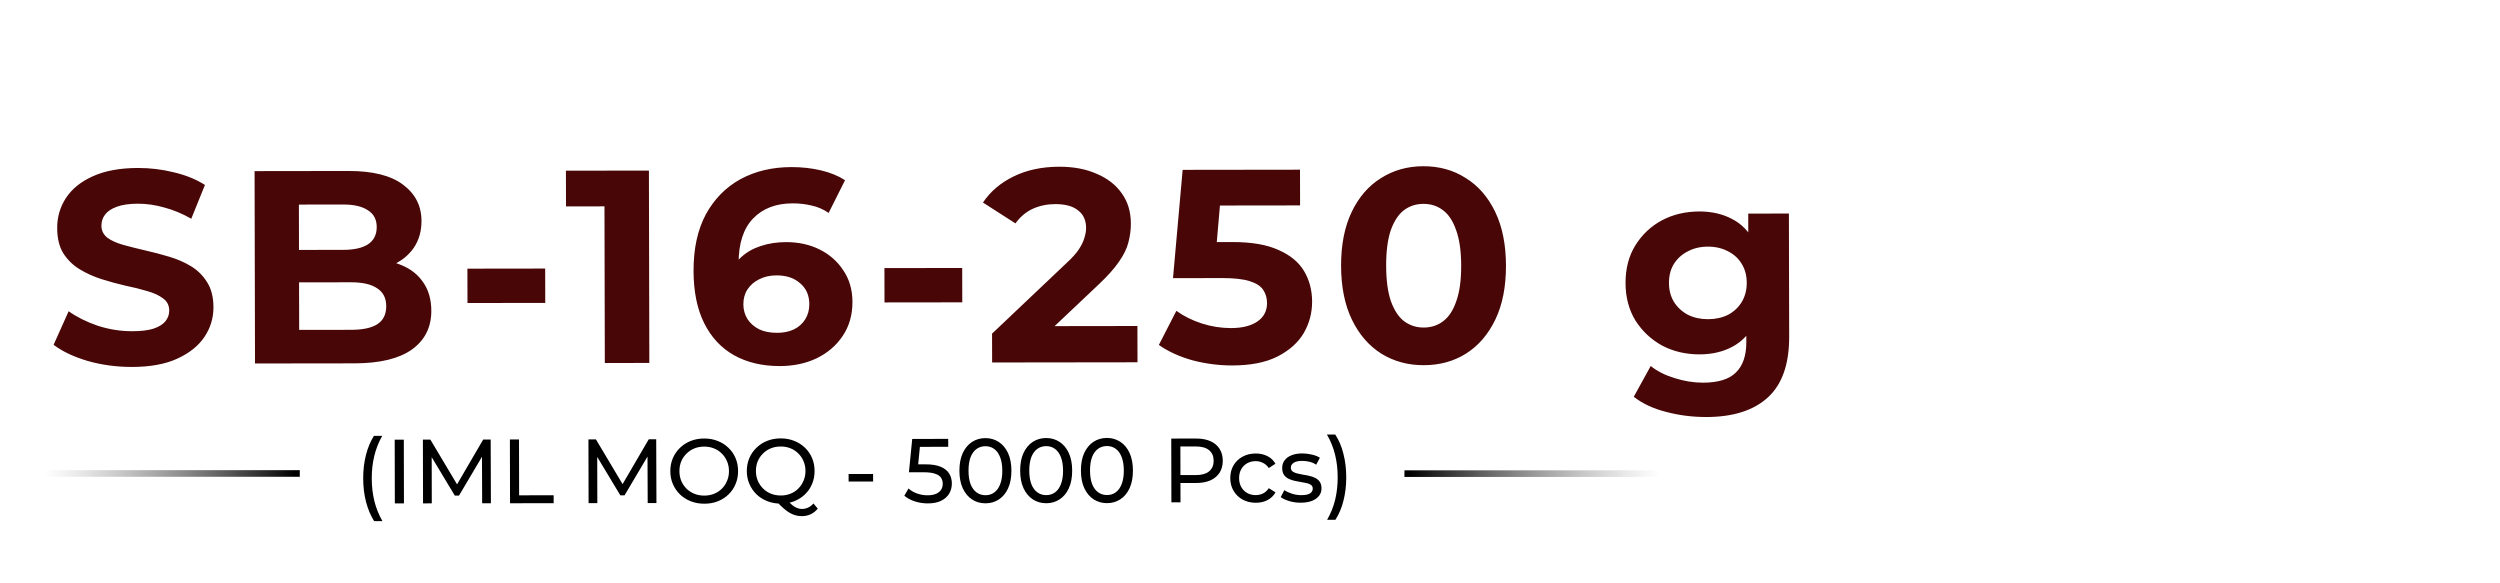
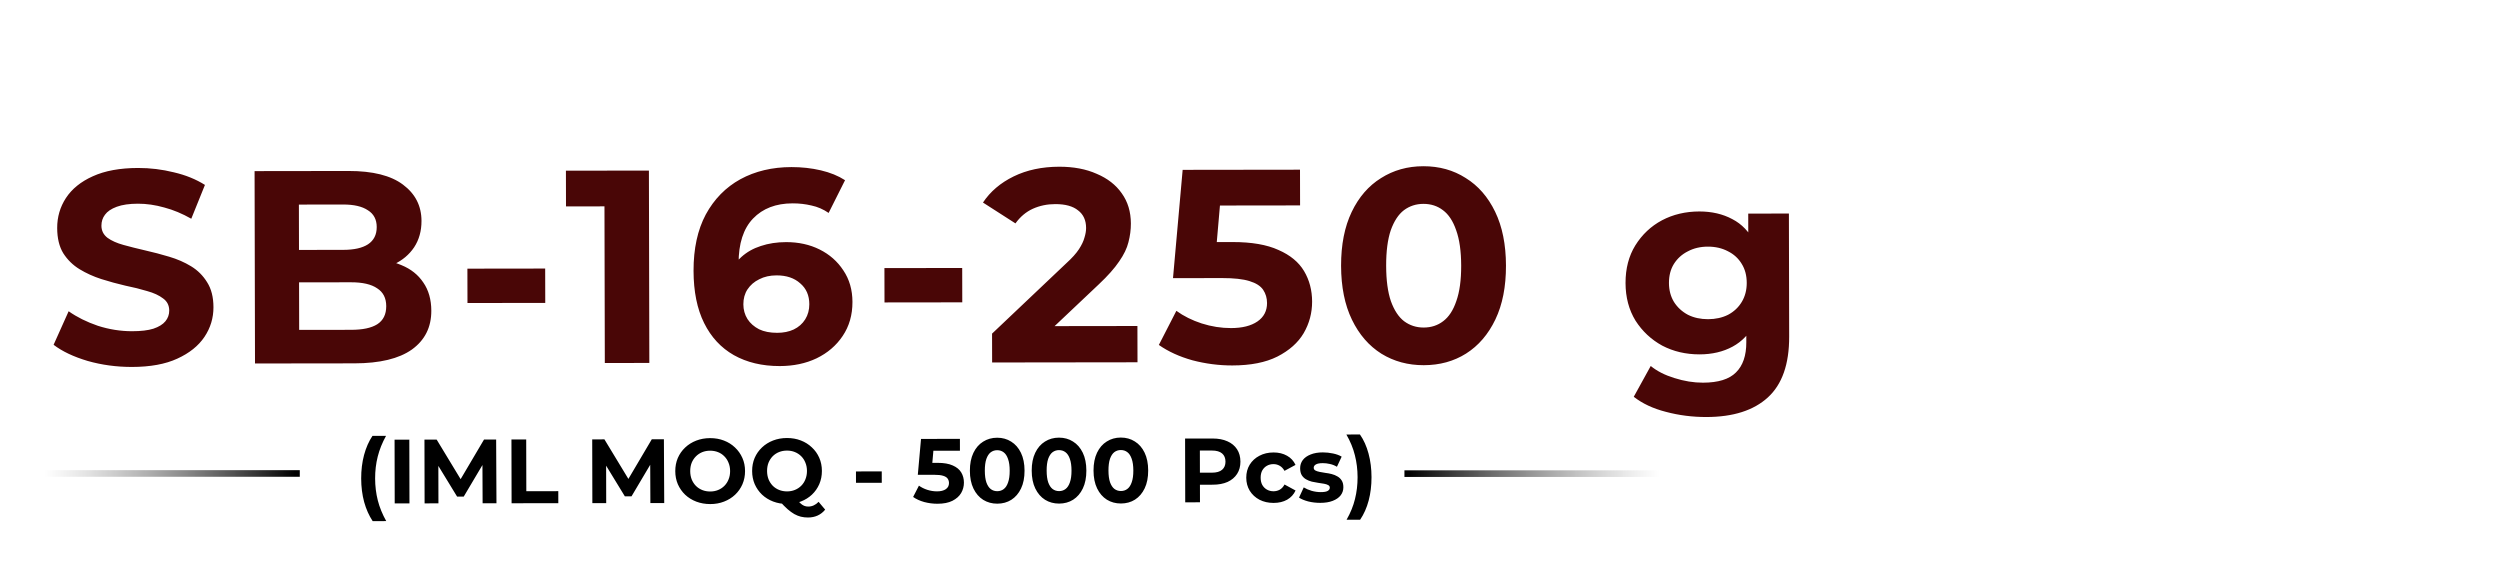
<svg xmlns="http://www.w3.org/2000/svg" width="326" height="76" viewBox="0 0 326 76" fill="none">
  <path d="M17.209 47.85C15.202 47.853 13.278 47.593 11.438 47.07C9.597 46.523 8.114 45.82 6.989 44.961L8.951 40.587C10.027 41.35 11.295 41.981 12.754 42.481C14.236 42.957 15.729 43.194 17.235 43.191C18.381 43.19 19.301 43.081 19.993 42.865C20.709 42.625 21.234 42.302 21.568 41.895C21.901 41.489 22.068 41.023 22.067 40.497C22.065 39.828 21.801 39.303 21.275 38.921C20.748 38.516 20.055 38.194 19.194 37.957C18.333 37.695 17.377 37.458 16.326 37.244C15.298 37.006 14.258 36.721 13.206 36.388C12.178 36.055 11.233 35.626 10.372 35.102C9.511 34.577 8.804 33.886 8.253 33.026C7.726 32.167 7.46 31.068 7.457 29.73C7.454 28.297 7.834 26.994 8.596 25.823C9.381 24.627 10.55 23.682 12.101 22.987C13.677 22.268 15.647 21.907 18.012 21.904C19.589 21.901 21.142 22.09 22.672 22.471C24.202 22.827 25.553 23.375 26.725 24.114L24.943 28.524C23.771 27.857 22.599 27.368 21.428 27.059C20.256 26.727 19.109 26.561 17.986 26.562C16.863 26.564 15.944 26.697 15.228 26.96C14.512 27.224 13.999 27.571 13.689 28.002C13.379 28.408 13.225 28.886 13.226 29.436C13.228 30.081 13.492 30.606 14.018 31.012C14.545 31.393 15.238 31.703 16.099 31.94C16.959 32.178 17.904 32.416 18.931 32.653C19.983 32.891 21.023 33.164 22.051 33.473C23.103 33.782 24.059 34.199 24.921 34.724C25.782 35.248 26.476 35.94 27.004 36.799C27.555 37.659 27.832 38.745 27.835 40.059C27.838 41.469 27.447 42.76 26.661 43.931C25.875 45.103 24.695 46.048 23.12 46.767C21.568 47.486 19.598 47.847 17.209 47.85ZM33.252 47.398L33.197 22.313L45.453 22.296C48.606 22.292 50.973 22.886 52.552 24.078C54.155 25.271 54.959 26.847 54.963 28.806C54.966 30.12 54.646 31.267 54.003 32.247C53.361 33.204 52.478 33.946 51.356 34.473C50.235 35 48.945 35.264 47.488 35.266L48.166 33.796C49.742 33.794 51.141 34.055 52.36 34.579C53.58 35.079 54.525 35.83 55.196 36.833C55.891 37.835 56.24 39.065 56.243 40.522C56.248 42.672 55.404 44.358 53.71 45.579C52.017 46.776 49.521 47.376 46.224 47.381L33.252 47.398ZM39.012 43.019L45.785 43.009C47.29 43.007 48.424 42.767 49.188 42.288C49.975 41.785 50.367 40.996 50.365 39.921C50.363 38.87 49.967 38.094 49.177 37.593C48.412 37.069 47.276 36.807 45.771 36.81L38.568 36.819L38.559 32.591L44.758 32.582C46.168 32.58 47.242 32.34 47.982 31.861C48.745 31.358 49.126 30.605 49.124 29.602C49.122 28.622 48.738 27.894 47.972 27.418C47.231 26.917 46.155 26.667 44.745 26.669L38.976 26.677L39.012 43.019ZM60.959 39.513L60.949 35.033L71.091 35.019L71.101 39.499L60.959 39.513ZM78.868 47.336L78.817 24.401L81.331 26.906L73.806 26.916L73.796 22.258L84.618 22.243L84.673 47.328L78.868 47.336ZM101.682 47.735C99.389 47.738 97.393 47.263 95.695 46.31C94.02 45.357 92.727 43.961 91.815 42.122C90.903 40.284 90.444 38.015 90.438 35.315C90.432 32.425 90.964 29.975 92.035 27.967C93.129 25.958 94.631 24.427 96.54 23.374C98.473 22.32 100.693 21.791 103.202 21.788C104.54 21.786 105.818 21.927 107.037 22.212C108.256 22.498 109.308 22.926 110.194 23.498L108.053 27.766C107.359 27.289 106.618 26.967 105.829 26.801C105.04 26.611 104.216 26.517 103.356 26.518C101.182 26.521 99.463 27.18 98.2 28.496C96.936 29.812 96.307 31.76 96.313 34.34C96.314 34.77 96.315 35.248 96.316 35.773C96.341 36.299 96.414 36.824 96.535 37.35L94.919 35.847C95.371 34.914 95.954 34.137 96.67 33.515C97.385 32.869 98.232 32.39 99.211 32.078C100.214 31.742 101.312 31.574 102.507 31.572C104.131 31.57 105.589 31.89 106.881 32.534C108.172 33.177 109.202 34.083 109.969 35.253C110.76 36.422 111.157 37.796 111.16 39.373C111.164 41.069 110.737 42.551 109.88 43.818C109.047 45.061 107.914 46.031 106.482 46.725C105.074 47.396 103.474 47.733 101.682 47.735ZM101.35 43.4C102.162 43.398 102.879 43.254 103.499 42.967C104.144 42.655 104.645 42.212 105.002 41.639C105.359 41.065 105.536 40.407 105.535 39.667C105.532 38.52 105.136 37.613 104.346 36.945C103.58 36.253 102.552 35.908 101.262 35.91C100.402 35.911 99.65 36.079 99.005 36.415C98.361 36.726 97.848 37.169 97.467 37.743C97.11 38.293 96.933 38.938 96.934 39.678C96.936 40.395 97.116 41.04 97.476 41.613C97.835 42.162 98.338 42.603 98.984 42.937C99.63 43.247 100.418 43.401 101.35 43.4ZM115.339 39.438L115.329 34.959L125.471 34.945L125.481 39.425L115.339 39.438ZM129.373 47.267L129.364 43.505L139.02 34.353C139.783 33.66 140.343 33.038 140.7 32.488C141.057 31.938 141.295 31.436 141.414 30.982C141.556 30.527 141.627 30.109 141.626 29.727C141.624 28.724 141.276 27.959 140.582 27.435C139.911 26.886 138.919 26.613 137.605 26.615C136.554 26.616 135.575 26.82 134.668 27.228C133.785 27.635 133.034 28.269 132.415 29.13L128.18 26.412C129.132 24.978 130.468 23.841 132.186 23.003C133.904 22.164 135.886 21.743 138.132 21.74C139.996 21.738 141.621 22.046 143.008 22.665C144.419 23.261 145.508 24.107 146.275 25.205C147.065 26.303 147.463 27.617 147.466 29.146C147.468 29.958 147.362 30.77 147.149 31.583C146.959 32.371 146.555 33.208 145.936 34.093C145.341 34.978 144.459 35.971 143.291 37.071L135.28 44.643L134.164 42.531L148.32 42.511L148.33 47.242L129.373 47.267ZM160.689 47.655C158.945 47.657 157.212 47.433 155.491 46.981C153.794 46.506 152.335 45.839 151.115 44.98L153.398 40.533C154.356 41.225 155.456 41.773 156.699 42.177C157.966 42.582 159.245 42.783 160.535 42.781C161.992 42.779 163.138 42.491 163.973 41.917C164.808 41.342 165.224 40.541 165.222 39.514C165.221 38.869 165.052 38.296 164.717 37.794C164.381 37.293 163.783 36.912 162.922 36.65C162.086 36.389 160.903 36.259 159.374 36.261L152.959 36.27L154.218 22.148L169.52 22.128L169.53 26.786L156.307 26.804L159.311 24.148L158.437 34.219L155.421 31.572L160.725 31.564C163.21 31.561 165.205 31.905 166.712 32.596C168.242 33.262 169.355 34.181 170.051 35.35C170.746 36.52 171.096 37.846 171.099 39.327C171.102 40.808 170.735 42.182 169.997 43.449C169.259 44.693 168.115 45.71 166.563 46.5C165.036 47.267 163.078 47.652 160.689 47.655ZM185.657 47.621C183.602 47.624 181.762 47.125 180.135 46.123C178.508 45.098 177.227 43.619 176.291 41.685C175.355 39.751 174.884 37.41 174.877 34.663C174.871 31.916 175.332 29.573 176.26 27.637C177.187 25.701 178.462 24.23 180.084 23.224C181.707 22.195 183.545 21.678 185.6 21.676C187.678 21.673 189.519 22.184 191.122 23.209C192.749 24.21 194.03 25.678 194.966 27.612C195.902 29.546 196.373 31.886 196.379 34.634C196.385 37.381 195.925 39.723 194.997 41.659C194.07 43.596 192.795 45.079 191.172 46.108C189.574 47.114 187.735 47.618 185.657 47.621ZM185.646 42.711C186.626 42.71 187.473 42.434 188.189 41.884C188.928 41.333 189.5 40.46 189.903 39.265C190.33 38.07 190.542 36.529 190.538 34.642C190.534 32.754 190.315 31.214 189.883 30.02C189.474 28.826 188.899 27.954 188.157 27.406C187.439 26.857 186.59 26.584 185.611 26.585C184.655 26.586 183.807 26.862 183.068 27.413C182.352 27.963 181.781 28.836 181.354 30.031C180.95 31.226 180.75 32.767 180.755 34.655C180.759 36.542 180.965 38.083 181.374 39.277C181.807 40.471 182.382 41.342 183.1 41.891C183.842 42.439 184.69 42.713 185.646 42.711ZM222.508 54.38C220.693 54.382 218.936 54.158 217.239 53.706C215.566 53.278 214.167 52.623 213.042 51.741L215.255 47.724C216.069 48.392 217.097 48.916 218.34 49.297C219.607 49.701 220.85 49.902 222.069 49.901C224.052 49.898 225.484 49.454 226.366 48.569C227.272 47.684 227.723 46.369 227.719 44.625L227.713 41.722L228.06 36.884L227.978 32.01L227.969 27.853L233.273 27.846L233.308 43.901C233.316 47.484 232.39 50.126 230.53 51.824C228.67 53.523 225.997 54.375 222.508 54.38ZM221.63 46.21C219.839 46.213 218.213 45.833 216.754 45.07C215.319 44.284 214.158 43.198 213.271 41.814C212.408 40.405 211.974 38.769 211.97 36.906C211.966 35.019 212.392 33.382 213.249 31.995C214.13 30.584 215.286 29.495 216.718 28.729C218.174 27.962 219.798 27.578 221.589 27.575C223.214 27.573 224.648 27.906 225.892 28.573C227.136 29.216 228.105 30.23 228.801 31.615C229.497 32.976 229.847 34.731 229.852 36.882C229.857 39.008 229.514 40.764 228.825 42.151C228.135 43.514 227.169 44.53 225.929 45.201C224.688 45.872 223.255 46.208 221.63 46.21ZM222.731 41.622C223.711 41.62 224.582 41.428 225.346 41.045C226.11 40.638 226.706 40.075 227.134 39.358C227.563 38.641 227.776 37.816 227.774 36.885C227.772 35.929 227.555 35.105 227.123 34.413C226.692 33.697 226.093 33.148 225.328 32.767C224.562 32.361 223.69 32.16 222.71 32.161C221.731 32.162 220.859 32.367 220.096 32.774C219.332 33.157 218.724 33.707 218.272 34.425C217.843 35.118 217.63 35.943 217.632 36.898C217.634 37.83 217.851 38.654 218.283 39.37C218.738 40.086 219.349 40.647 220.114 41.052C220.879 41.433 221.752 41.623 222.731 41.622Z" fill="#490606" />
-   <path d="M48.785 67.953C48.332 67.233 47.982 66.402 47.735 65.46C47.487 64.51 47.362 63.489 47.36 62.396C47.357 61.303 47.478 60.282 47.721 59.331C47.965 58.373 48.311 57.541 48.761 56.836L49.842 56.834C49.369 57.674 49.022 58.553 48.803 59.472C48.583 60.383 48.474 61.357 48.476 62.395C48.478 63.432 48.592 64.41 48.815 65.328C49.039 66.238 49.389 67.113 49.866 67.952L48.785 67.953ZM51.487 65.645L51.469 57.331L52.657 57.329L52.675 65.643L51.487 65.645ZM55.164 65.64L55.146 57.325L56.12 57.324L59.864 63.602L59.341 63.603L63.009 57.315L63.983 57.313L64.013 65.628L62.873 65.629L62.847 59.108L63.12 59.108L59.854 64.624L59.307 64.625L55.993 59.118L56.291 59.117L56.305 65.638L55.164 65.64ZM66.508 65.624L66.49 57.31L67.678 57.308L67.694 64.589L72.196 64.583L72.198 65.616L66.508 65.624ZM76.751 65.61L76.733 57.296L77.707 57.294L81.45 63.572L80.927 63.573L84.596 57.285L85.57 57.283L85.6 65.598L84.459 65.599L84.433 59.078L84.707 59.078L81.44 64.594L80.894 64.595L77.58 59.088L77.877 59.087L77.891 65.608L76.751 65.61ZM91.849 65.684C91.215 65.685 90.625 65.579 90.078 65.366C89.539 65.153 89.071 64.856 88.674 64.477C88.278 64.09 87.968 63.639 87.745 63.124C87.522 62.61 87.41 62.048 87.409 61.438C87.408 60.828 87.517 60.266 87.738 59.751C87.958 59.236 88.266 58.788 88.661 58.407C89.056 58.019 89.523 57.717 90.061 57.503C90.599 57.288 91.189 57.181 91.83 57.18C92.463 57.179 93.046 57.285 93.577 57.498C94.116 57.703 94.584 57.999 94.98 58.387C95.385 58.766 95.695 59.213 95.91 59.728C96.132 60.242 96.245 60.808 96.246 61.426C96.247 62.043 96.138 62.61 95.917 63.125C95.704 63.64 95.397 64.091 94.993 64.48C94.598 64.861 94.132 65.158 93.594 65.373C93.064 65.579 92.482 65.683 91.849 65.684ZM91.846 64.627C92.305 64.626 92.729 64.547 93.117 64.388C93.512 64.229 93.852 64.007 94.137 63.721C94.429 63.428 94.654 63.087 94.811 62.699C94.977 62.31 95.059 61.887 95.058 61.427C95.057 60.968 94.973 60.545 94.806 60.157C94.647 59.769 94.42 59.433 94.127 59.148C93.841 58.856 93.5 58.63 93.104 58.472C92.715 58.315 92.292 58.236 91.832 58.237C91.365 58.237 90.934 58.317 90.538 58.476C90.15 58.635 89.811 58.861 89.518 59.154C89.226 59.44 88.997 59.777 88.832 60.165C88.674 60.553 88.596 60.977 88.597 61.436C88.598 61.896 88.678 62.319 88.837 62.707C89.004 63.095 89.234 63.435 89.528 63.727C89.822 64.012 90.163 64.233 90.551 64.391C90.947 64.549 91.379 64.628 91.846 64.627ZM101.824 65.67C101.19 65.671 100.6 65.565 100.053 65.352C99.514 65.139 99.047 64.843 98.65 64.463C98.253 64.076 97.943 63.625 97.721 63.11C97.498 62.596 97.386 62.034 97.384 61.424C97.383 60.814 97.493 60.252 97.713 59.737C97.934 59.222 98.242 58.774 98.637 58.394C99.032 58.005 99.498 57.703 100.036 57.489C100.574 57.274 101.164 57.167 101.806 57.166C102.439 57.165 103.021 57.271 103.552 57.484C104.091 57.689 104.559 57.986 104.956 58.373C105.36 58.752 105.67 59.2 105.885 59.714C106.108 60.228 106.22 60.794 106.221 61.412C106.223 62.03 106.113 62.596 105.892 63.111C105.68 63.626 105.372 64.078 104.969 64.466C104.574 64.847 104.107 65.144 103.569 65.359C103.039 65.566 102.457 65.669 101.824 65.67ZM104.547 67.306C104.27 67.306 104.005 67.271 103.751 67.2C103.498 67.137 103.244 67.03 102.991 66.88C102.737 66.738 102.475 66.548 102.205 66.311C101.936 66.082 101.642 65.797 101.325 65.457L102.595 65.123C102.833 65.415 103.059 65.653 103.273 65.835C103.495 66.024 103.714 66.159 103.928 66.237C104.142 66.324 104.351 66.368 104.557 66.367C105.151 66.366 105.657 66.128 106.076 65.653L106.636 66.329C106.099 66.979 105.403 67.304 104.547 67.306ZM101.822 64.613C102.281 64.612 102.704 64.533 103.092 64.374C103.488 64.215 103.828 63.989 104.112 63.695C104.404 63.402 104.629 63.061 104.787 62.673C104.952 62.285 105.035 61.865 105.034 61.414C105.033 60.954 104.949 60.531 104.781 60.143C104.622 59.755 104.396 59.419 104.102 59.134C103.816 58.842 103.476 58.617 103.079 58.459C102.691 58.301 102.267 58.222 101.808 58.223C101.341 58.224 100.909 58.303 100.514 58.462C100.126 58.621 99.786 58.847 99.494 59.141C99.201 59.426 98.972 59.763 98.807 60.151C98.649 60.539 98.571 60.963 98.572 61.422C98.573 61.874 98.653 62.293 98.812 62.681C98.98 63.069 99.21 63.409 99.504 63.702C99.797 63.994 100.138 64.219 100.526 64.377C100.923 64.535 101.354 64.614 101.822 64.613ZM110.659 62.795L110.657 61.81L113.852 61.805L113.855 62.791L110.659 62.795ZM120.98 65.644C120.394 65.644 119.824 65.554 119.269 65.373C118.722 65.192 118.274 64.947 117.925 64.638L118.47 63.699C118.747 63.96 119.108 64.173 119.552 64.339C119.996 64.505 120.467 64.587 120.966 64.587C121.599 64.586 122.086 64.45 122.426 64.181C122.766 63.911 122.935 63.55 122.934 63.099C122.934 62.79 122.858 62.521 122.707 62.292C122.556 62.062 122.294 61.889 121.922 61.77C121.557 61.644 121.054 61.581 120.413 61.582L118.524 61.585L118.954 57.237L123.646 57.23L123.648 58.264L119.396 58.27L120.012 57.687L119.675 61.12L119.057 60.551L120.66 60.549C121.492 60.547 122.161 60.653 122.668 60.867C123.175 61.08 123.544 61.376 123.775 61.756C124.005 62.128 124.121 62.559 124.122 63.05C124.123 63.525 124.009 63.961 123.78 64.357C123.552 64.745 123.204 65.059 122.737 65.297C122.278 65.527 121.693 65.643 120.98 65.644ZM128.513 65.633C127.864 65.634 127.281 65.469 126.766 65.137C126.258 64.805 125.854 64.323 125.551 63.689C125.257 63.056 125.109 62.288 125.107 61.386C125.105 60.483 125.25 59.715 125.541 59.081C125.841 58.447 126.244 57.963 126.75 57.63C127.264 57.297 127.845 57.13 128.495 57.129C129.136 57.128 129.714 57.293 130.23 57.625C130.745 57.957 131.15 58.44 131.445 59.073C131.739 59.706 131.887 60.474 131.889 61.376C131.891 62.279 131.746 63.047 131.454 63.681C131.163 64.315 130.76 64.799 130.246 65.132C129.732 65.465 129.154 65.632 128.513 65.633ZM128.511 64.576C128.946 64.576 129.326 64.456 129.65 64.218C129.982 63.98 130.239 63.623 130.42 63.148C130.609 62.673 130.703 62.083 130.701 61.378C130.7 60.673 130.603 60.083 130.412 59.609C130.229 59.134 129.971 58.778 129.638 58.541C129.313 58.304 128.932 58.185 128.497 58.186C128.061 58.187 127.678 58.306 127.346 58.544C127.013 58.782 126.753 59.139 126.564 59.614C126.383 60.089 126.293 60.679 126.295 61.384C126.296 62.089 126.388 62.679 126.572 63.154C126.763 63.628 127.025 63.984 127.358 64.221C127.691 64.459 128.075 64.577 128.511 64.576ZM136.435 65.622C135.786 65.623 135.204 65.458 134.688 65.126C134.181 64.794 133.776 64.311 133.474 63.678C133.179 63.045 133.031 62.278 133.029 61.375C133.027 60.472 133.172 59.704 133.464 59.07C133.763 58.436 134.166 57.952 134.672 57.619C135.186 57.286 135.768 57.119 136.417 57.118C137.058 57.117 137.637 57.282 138.152 57.614C138.668 57.946 139.073 58.429 139.367 59.062C139.661 59.695 139.809 60.463 139.811 61.365C139.813 62.268 139.668 63.036 139.377 63.67C139.085 64.304 138.682 64.788 138.168 65.121C137.654 65.454 137.077 65.621 136.435 65.622ZM136.433 64.565C136.869 64.564 137.248 64.445 137.573 64.207C137.905 63.969 138.161 63.612 138.342 63.137C138.531 62.662 138.625 62.072 138.624 61.367C138.622 60.662 138.526 60.072 138.335 59.598C138.152 59.123 137.893 58.767 137.56 58.53C137.235 58.293 136.855 58.174 136.419 58.175C135.984 58.175 135.6 58.295 135.268 58.533C134.936 58.771 134.675 59.128 134.486 59.603C134.305 60.078 134.215 60.668 134.217 61.373C134.218 62.078 134.311 62.668 134.494 63.142C134.685 63.617 134.947 63.973 135.28 64.21C135.613 64.448 135.998 64.566 136.433 64.565ZM144.358 65.611C143.708 65.612 143.126 65.447 142.611 65.115C142.103 64.783 141.698 64.3 141.396 63.667C141.102 63.034 140.953 62.267 140.952 61.364C140.95 60.461 141.094 59.693 141.386 59.059C141.686 58.425 142.088 57.941 142.594 57.608C143.108 57.275 143.69 57.108 144.339 57.107C144.981 57.106 145.559 57.271 146.075 57.603C146.59 57.935 146.995 58.418 147.289 59.051C147.584 59.684 147.732 60.452 147.734 61.354C147.736 62.257 147.591 63.025 147.299 63.659C147.008 64.293 146.605 64.777 146.091 65.11C145.577 65.443 144.999 65.61 144.358 65.611ZM144.355 64.554C144.791 64.554 145.171 64.434 145.495 64.196C145.827 63.958 146.084 63.602 146.265 63.126C146.454 62.651 146.547 62.061 146.546 61.356C146.544 60.651 146.448 60.062 146.257 59.587C146.074 59.112 145.816 58.756 145.483 58.519C145.157 58.282 144.777 58.163 144.342 58.164C143.906 58.164 143.522 58.284 143.19 58.522C142.858 58.76 142.598 59.117 142.409 59.592C142.228 60.067 142.138 60.657 142.139 61.362C142.141 62.067 142.233 62.657 142.416 63.132C142.607 63.606 142.869 63.962 143.203 64.199C143.536 64.436 143.92 64.555 144.355 64.554ZM152.75 65.505L152.732 57.19L155.974 57.186C156.703 57.185 157.325 57.299 157.84 57.528C158.355 57.757 158.752 58.089 159.03 58.524C159.308 58.959 159.448 59.477 159.449 60.079C159.45 60.681 159.313 61.2 159.037 61.636C158.76 62.064 158.365 62.397 157.851 62.635C157.337 62.865 156.715 62.981 155.987 62.982L153.398 62.986L153.931 62.427L153.937 65.503L152.75 65.505ZM153.931 62.545L153.395 61.952L155.949 61.949C156.709 61.948 157.283 61.785 157.67 61.459C158.065 61.134 158.262 60.675 158.261 60.081C158.26 59.487 158.061 59.028 157.664 58.704C157.276 58.38 156.701 58.218 155.941 58.219L153.387 58.223L153.92 57.628L153.931 62.545ZM163.76 65.561C163.119 65.561 162.544 65.424 162.037 65.147C161.537 64.871 161.145 64.491 160.859 64.009C160.572 63.526 160.429 62.972 160.427 62.346C160.426 61.721 160.567 61.166 160.851 60.683C161.135 60.2 161.527 59.823 162.025 59.553C162.531 59.275 163.105 59.136 163.746 59.135C164.316 59.134 164.823 59.248 165.267 59.477C165.719 59.698 166.068 60.03 166.315 60.473L165.449 61.033C165.242 60.724 164.988 60.499 164.687 60.357C164.394 60.207 164.077 60.132 163.736 60.133C163.325 60.133 162.957 60.225 162.632 60.407C162.308 60.59 162.051 60.847 161.862 61.18C161.673 61.505 161.579 61.893 161.579 62.345C161.58 62.796 161.676 63.188 161.867 63.52C162.058 63.853 162.316 64.11 162.641 64.291C162.966 64.473 163.334 64.564 163.746 64.563C164.087 64.562 164.403 64.491 164.696 64.348C164.996 64.197 165.249 63.967 165.454 63.658L166.323 64.203C166.078 64.639 165.731 64.976 165.28 65.214C164.837 65.444 164.33 65.56 163.76 65.561ZM169.607 65.552C169.085 65.553 168.586 65.483 168.11 65.341C167.643 65.199 167.274 65.025 167.005 64.82L167.478 63.916C167.747 64.098 168.08 64.252 168.476 64.378C168.873 64.504 169.277 64.567 169.688 64.567C170.219 64.566 170.599 64.49 170.828 64.339C171.065 64.189 171.184 63.978 171.183 63.709C171.183 63.511 171.111 63.357 170.968 63.246C170.826 63.136 170.635 63.053 170.398 62.998C170.168 62.943 169.91 62.895 169.625 62.856C169.34 62.809 169.055 62.754 168.77 62.691C168.485 62.62 168.223 62.526 167.985 62.407C167.747 62.281 167.557 62.111 167.414 61.897C167.271 61.676 167.199 61.383 167.198 61.019C167.197 60.639 167.304 60.306 167.517 60.02C167.73 59.735 168.03 59.517 168.418 59.366C168.814 59.207 169.281 59.127 169.819 59.126C170.231 59.126 170.647 59.177 171.067 59.279C171.494 59.373 171.843 59.512 172.113 59.693L171.628 60.597C171.342 60.407 171.045 60.277 170.736 60.206C170.427 60.135 170.118 60.1 169.809 60.1C169.31 60.101 168.939 60.185 168.693 60.351C168.448 60.51 168.326 60.716 168.327 60.969C168.327 61.183 168.399 61.349 168.541 61.468C168.692 61.579 168.882 61.666 169.112 61.729C169.35 61.792 169.611 61.847 169.896 61.894C170.182 61.933 170.467 61.988 170.752 62.059C171.037 62.122 171.295 62.212 171.525 62.331C171.762 62.449 171.953 62.615 172.096 62.829C172.247 63.043 172.323 63.328 172.323 63.684C172.324 64.064 172.214 64.393 171.993 64.67C171.772 64.948 171.459 65.166 171.056 65.325C170.652 65.476 170.17 65.552 169.607 65.552ZM174.137 67.779L173.056 67.781C173.538 66.941 173.888 66.065 174.108 65.154C174.328 64.236 174.436 63.257 174.434 62.22C174.432 61.183 174.319 60.209 174.095 59.299C173.872 58.38 173.517 57.502 173.032 56.663L174.113 56.662C174.582 57.366 174.936 58.197 175.176 59.155C175.423 60.104 175.548 61.126 175.551 62.218C175.553 63.311 175.432 64.333 175.189 65.284C174.954 66.226 174.603 67.058 174.137 67.779Z" fill="black" />
+   <path d="M48.595 67.953C48.118 67.233 47.748 66.403 47.485 65.46C47.23 64.511 47.101 63.489 47.098 62.397C47.096 61.304 47.221 60.282 47.472 59.332C47.731 58.373 48.097 57.541 48.571 56.836L50.341 56.833C49.844 57.729 49.482 58.632 49.254 59.543C49.026 60.446 48.914 61.396 48.916 62.394C48.918 63.392 49.035 64.346 49.266 65.256C49.498 66.159 49.864 67.057 50.365 67.951L48.595 67.953ZM51.47 65.645L51.452 57.331L53.376 57.328L53.394 65.642L51.47 65.645ZM55.367 65.64L55.349 57.325L56.941 57.323L60.493 63.186L59.65 63.187L63.117 57.315L64.697 57.312L64.739 65.627L62.933 65.629L62.909 60.082L63.242 60.082L60.472 64.754L59.605 64.755L56.757 60.091L57.16 60.09L57.172 65.637L55.367 65.64ZM66.711 65.624L66.693 57.309L68.617 57.307L68.632 64.053L72.801 64.048L72.804 65.615L66.711 65.624ZM77.243 65.609L77.225 57.295L78.817 57.293L82.369 63.155L81.526 63.157L84.993 57.284L86.573 57.282L86.615 65.596L84.809 65.599L84.786 60.052L85.118 60.051L82.349 64.723L81.482 64.725L78.633 60.06L79.037 60.06L79.049 65.607L77.243 65.609ZM92.626 65.731C91.969 65.731 91.359 65.625 90.796 65.412C90.242 65.199 89.758 64.899 89.345 64.512C88.941 64.124 88.623 63.669 88.392 63.147C88.169 62.625 88.057 62.055 88.056 61.437C88.055 60.819 88.164 60.249 88.385 59.726C88.613 59.203 88.933 58.748 89.344 58.359C89.755 57.97 90.237 57.669 90.791 57.454C91.345 57.24 91.947 57.132 92.596 57.131C93.253 57.13 93.855 57.236 94.402 57.449C94.957 57.662 95.436 57.962 95.841 58.35C96.254 58.737 96.575 59.192 96.806 59.715C97.037 60.229 97.153 60.799 97.154 61.425C97.156 62.042 97.042 62.616 96.814 63.147C96.585 63.67 96.265 64.126 95.854 64.514C95.451 64.895 94.973 65.193 94.419 65.407C93.873 65.622 93.276 65.73 92.626 65.731ZM92.611 64.091C92.983 64.091 93.323 64.027 93.632 63.9C93.948 63.773 94.225 63.59 94.462 63.352C94.699 63.114 94.881 62.833 95.007 62.508C95.141 62.184 95.207 61.823 95.206 61.427C95.206 61.031 95.137 60.671 95.002 60.347C94.875 60.022 94.692 59.741 94.454 59.504C94.224 59.267 93.95 59.085 93.633 58.959C93.316 58.833 92.972 58.77 92.599 58.77C92.227 58.771 91.883 58.834 91.566 58.962C91.258 59.089 90.985 59.271 90.748 59.509C90.511 59.747 90.326 60.028 90.192 60.353C90.066 60.678 90.003 61.038 90.004 61.434C90.005 61.822 90.069 62.183 90.196 62.515C90.332 62.84 90.514 63.12 90.745 63.358C90.983 63.595 91.26 63.776 91.577 63.903C91.894 64.029 92.239 64.092 92.611 64.091ZM102.636 65.717C101.987 65.718 101.381 65.612 100.818 65.398C100.264 65.185 99.78 64.885 99.367 64.498C98.963 64.11 98.645 63.655 98.414 63.133C98.191 62.611 98.079 62.041 98.078 61.423C98.076 60.806 98.186 60.235 98.407 59.712C98.635 59.189 98.955 58.734 99.366 58.345C99.777 57.956 100.259 57.655 100.813 57.44C101.367 57.226 101.968 57.118 102.618 57.117C103.275 57.116 103.877 57.222 104.424 57.435C104.979 57.648 105.458 57.949 105.863 58.336C106.276 58.716 106.597 59.166 106.828 59.689C107.059 60.211 107.175 60.785 107.176 61.411C107.177 62.028 107.064 62.602 106.835 63.133C106.607 63.656 106.287 64.112 105.876 64.501C105.473 64.881 104.995 65.179 104.441 65.393C103.895 65.608 103.293 65.716 102.636 65.717ZM105.36 67.483C105.035 67.483 104.727 67.448 104.433 67.377C104.148 67.306 103.863 67.192 103.577 67.034C103.3 66.876 103.007 66.662 102.697 66.394C102.396 66.125 102.066 65.793 101.709 65.397L103.727 64.884C103.942 65.176 104.14 65.41 104.323 65.584C104.505 65.758 104.68 65.88 104.846 65.951C105.02 66.022 105.203 66.058 105.393 66.057C105.899 66.057 106.35 65.85 106.745 65.438L107.603 66.458C107.042 67.14 106.294 67.481 105.36 67.483ZM102.633 64.078C103.005 64.077 103.345 64.013 103.654 63.886C103.97 63.759 104.247 63.576 104.484 63.339C104.721 63.101 104.903 62.819 105.029 62.494C105.162 62.162 105.229 61.801 105.228 61.413C105.227 61.017 105.159 60.657 105.024 60.333C104.897 60.008 104.714 59.727 104.476 59.49C104.238 59.253 103.96 59.071 103.643 58.945C103.334 58.819 102.993 58.756 102.621 58.756C102.249 58.757 101.905 58.821 101.588 58.948C101.272 59.075 100.995 59.257 100.758 59.495C100.529 59.733 100.347 60.014 100.213 60.339C100.087 60.664 100.025 61.025 100.026 61.42C100.027 61.809 100.091 62.169 100.218 62.501C100.353 62.826 100.536 63.106 100.766 63.344C101.004 63.581 101.282 63.763 101.599 63.889C101.916 64.015 102.261 64.078 102.633 64.078ZM111.621 62.96L111.618 61.476L114.979 61.471L114.983 62.956L111.621 62.96ZM122.245 65.689C121.667 65.69 121.093 65.616 120.522 65.466C119.96 65.309 119.476 65.088 119.072 64.803L119.829 63.329C120.146 63.558 120.511 63.74 120.923 63.874C121.343 64.008 121.767 64.075 122.194 64.074C122.677 64.073 123.057 63.978 123.334 63.788C123.611 63.597 123.749 63.332 123.748 62.991C123.747 62.777 123.692 62.587 123.58 62.421C123.469 62.255 123.271 62.129 122.986 62.042C122.708 61.955 122.316 61.912 121.809 61.913L119.683 61.916L120.101 57.236L125.173 57.228L125.176 58.773L120.793 58.779L121.789 57.898L121.499 61.236L120.5 60.359L122.257 60.356C123.081 60.355 123.742 60.469 124.242 60.698C124.749 60.919 125.118 61.223 125.348 61.611C125.579 61.999 125.695 62.438 125.696 62.929C125.697 63.42 125.575 63.876 125.33 64.296C125.086 64.708 124.706 65.045 124.192 65.307C123.686 65.561 123.037 65.688 122.245 65.689ZM130.046 65.679C129.365 65.68 128.755 65.514 128.215 65.182C127.676 64.843 127.251 64.352 126.941 63.711C126.631 63.07 126.475 62.294 126.473 61.384C126.471 60.473 126.624 59.697 126.931 59.055C127.239 58.413 127.661 57.926 128.199 57.592C128.737 57.251 129.346 57.08 130.027 57.079C130.716 57.078 131.326 57.248 131.857 57.587C132.396 57.919 132.821 58.406 133.131 59.047C133.442 59.688 133.598 60.463 133.6 61.374C133.602 62.285 133.449 63.061 133.141 63.703C132.834 64.344 132.411 64.836 131.874 65.177C131.344 65.51 130.735 65.678 130.046 65.679ZM130.042 64.051C130.367 64.051 130.648 63.959 130.885 63.777C131.13 63.595 131.319 63.305 131.453 62.909C131.595 62.513 131.665 62.002 131.664 61.377C131.662 60.751 131.59 60.24 131.446 59.845C131.311 59.449 131.12 59.16 130.874 58.978C130.637 58.797 130.355 58.706 130.031 58.706C129.714 58.707 129.433 58.798 129.188 58.981C128.951 59.163 128.761 59.453 128.62 59.849C128.486 60.245 128.42 60.756 128.421 61.381C128.422 62.007 128.491 62.517 128.626 62.913C128.77 63.309 128.96 63.598 129.198 63.779C129.444 63.961 129.725 64.052 130.042 64.051ZM138.107 65.668C137.426 65.668 136.816 65.503 136.277 65.171C135.738 64.831 135.313 64.341 135.003 63.7C134.693 63.059 134.537 62.283 134.535 61.373C134.533 60.462 134.685 59.686 134.993 59.044C135.3 58.402 135.723 57.915 136.261 57.581C136.798 57.24 137.408 57.069 138.089 57.068C138.777 57.067 139.388 57.236 139.919 57.576C140.458 57.908 140.883 58.394 141.193 59.035C141.503 59.676 141.659 60.452 141.661 61.363C141.663 62.273 141.51 63.05 141.203 63.691C140.896 64.333 140.473 64.825 139.935 65.166C139.405 65.499 138.796 65.666 138.107 65.668ZM138.104 64.04C138.428 64.04 138.709 63.948 138.946 63.766C139.191 63.583 139.381 63.294 139.515 62.898C139.656 62.502 139.726 61.991 139.725 61.365C139.724 60.74 139.651 60.229 139.508 59.834C139.373 59.438 139.182 59.149 138.936 58.967C138.698 58.785 138.417 58.695 138.092 58.695C137.775 58.696 137.494 58.787 137.249 58.97C137.012 59.152 136.823 59.441 136.681 59.837C136.547 60.234 136.481 60.744 136.483 61.37C136.484 61.995 136.552 62.506 136.688 62.902C136.831 63.298 137.022 63.586 137.26 63.768C137.506 63.95 137.787 64.041 138.104 64.04ZM146.169 65.656C145.488 65.657 144.878 65.492 144.338 65.16C143.799 64.82 143.375 64.33 143.064 63.689C142.754 63.048 142.598 62.272 142.596 61.361C142.594 60.451 142.747 59.675 143.054 59.033C143.362 58.391 143.784 57.903 144.322 57.57C144.86 57.229 145.469 57.058 146.15 57.057C146.839 57.056 147.449 57.225 147.98 57.565C148.52 57.897 148.944 58.383 149.254 59.024C149.565 59.665 149.721 60.441 149.723 61.352C149.725 62.262 149.572 63.038 149.265 63.68C148.957 64.322 148.535 64.814 147.997 65.155C147.467 65.488 146.858 65.655 146.169 65.656ZM146.165 64.029C146.49 64.029 146.771 63.937 147.008 63.755C147.253 63.572 147.442 63.283 147.576 62.887C147.718 62.491 147.788 61.98 147.787 61.354C147.785 60.729 147.713 60.218 147.57 59.822C147.434 59.427 147.243 59.138 146.998 58.956C146.76 58.774 146.478 58.684 146.154 58.684C145.837 58.684 145.556 58.776 145.311 58.958C145.074 59.141 144.884 59.43 144.743 59.826C144.609 60.222 144.543 60.733 144.544 61.359C144.545 61.984 144.614 62.495 144.749 62.891C144.893 63.286 145.083 63.575 145.321 63.757C145.567 63.939 145.848 64.029 146.165 64.029ZM154.553 65.502L154.535 57.188L158.134 57.183C158.878 57.182 159.52 57.303 160.059 57.548C160.598 57.785 161.014 58.129 161.308 58.58C161.602 59.031 161.75 59.569 161.751 60.195C161.753 60.812 161.607 61.347 161.315 61.799C161.023 62.251 160.608 62.599 160.071 62.846C159.533 63.084 158.891 63.204 158.147 63.205L155.617 63.208L156.47 62.34L156.477 65.499L154.553 65.502ZM156.471 62.554L155.614 61.64L158.037 61.637C158.631 61.636 159.074 61.509 159.366 61.255C159.659 61.001 159.804 60.649 159.803 60.197C159.802 59.738 159.655 59.382 159.362 59.129C159.068 58.876 158.624 58.75 158.031 58.751L155.607 58.754L156.461 57.838L156.471 62.554ZM166.083 65.581C165.394 65.582 164.78 65.444 164.241 65.168C163.702 64.884 163.277 64.492 162.967 63.994C162.665 63.495 162.514 62.929 162.512 62.296C162.511 61.655 162.66 61.088 162.96 60.597C163.268 60.097 163.691 59.709 164.228 59.431C164.766 59.145 165.38 59.002 166.069 59.001C166.742 59 167.328 59.142 167.827 59.426C168.327 59.703 168.696 60.102 168.935 60.624L167.499 61.398C167.332 61.098 167.122 60.876 166.868 60.734C166.622 60.592 166.353 60.521 166.06 60.521C165.743 60.522 165.458 60.593 165.205 60.736C164.952 60.879 164.751 61.081 164.601 61.343C164.459 61.604 164.388 61.921 164.389 62.293C164.39 62.666 164.462 62.982 164.605 63.243C164.756 63.504 164.958 63.706 165.212 63.848C165.466 63.99 165.751 64.061 166.068 64.061C166.361 64.06 166.63 63.993 166.875 63.858C167.128 63.715 167.337 63.489 167.503 63.18L168.942 63.962C168.705 64.477 168.338 64.877 167.84 65.163C167.342 65.441 166.756 65.58 166.083 65.581ZM172.162 65.573C171.616 65.573 171.089 65.511 170.582 65.385C170.083 65.251 169.686 65.085 169.393 64.888L170.008 63.556C170.301 63.738 170.646 63.888 171.042 64.006C171.446 64.117 171.842 64.172 172.23 64.171C172.658 64.171 172.959 64.119 173.133 64.015C173.315 63.912 173.405 63.77 173.405 63.587C173.405 63.437 173.333 63.326 173.19 63.255C173.056 63.176 172.873 63.117 172.644 63.078C172.414 63.038 172.16 62.999 171.883 62.96C171.614 62.921 171.341 62.87 171.063 62.807C170.786 62.736 170.532 62.633 170.302 62.499C170.073 62.365 169.886 62.183 169.743 61.953C169.608 61.724 169.54 61.427 169.539 61.063C169.538 60.659 169.652 60.303 169.881 59.993C170.118 59.684 170.458 59.442 170.901 59.267C171.344 59.085 171.875 58.993 172.492 58.992C172.928 58.991 173.371 59.038 173.823 59.133C174.274 59.227 174.651 59.365 174.952 59.547L174.337 60.866C174.028 60.684 173.715 60.562 173.398 60.499C173.089 60.428 172.788 60.393 172.495 60.394C172.084 60.394 171.783 60.45 171.593 60.561C171.403 60.672 171.308 60.815 171.309 60.989C171.309 61.148 171.377 61.266 171.512 61.345C171.654 61.424 171.84 61.487 172.07 61.534C172.3 61.582 172.549 61.625 172.819 61.664C173.096 61.695 173.373 61.746 173.651 61.817C173.928 61.888 174.177 61.991 174.399 62.125C174.629 62.252 174.816 62.429 174.959 62.659C175.102 62.88 175.174 63.173 175.175 63.538C175.175 63.933 175.057 64.286 174.821 64.595C174.584 64.896 174.24 65.134 173.789 65.309C173.346 65.484 172.803 65.572 172.162 65.573ZM177.36 67.775L175.591 67.777C176.103 66.882 176.47 65.983 176.689 65.079C176.917 64.168 177.03 63.214 177.028 62.217C177.025 61.219 176.909 60.269 176.677 59.366C176.453 58.456 176.083 57.554 175.567 56.66L177.336 56.657C177.829 57.361 178.203 58.192 178.458 59.15C178.714 60.1 178.843 61.121 178.845 62.214C178.847 63.307 178.723 64.328 178.471 65.279C178.22 66.222 177.85 67.053 177.36 67.775Z" fill="black" />
  <path d="M183.138 61.762H222.229" stroke="url(#paint0_linear_2040_302)" stroke-width="0.863" />
  <path d="M39.092 61.741H5.96046e-06" stroke="url(#paint1_linear_2040_302)" stroke-width="0.863" />
  <defs>
    <linearGradient id="paint0_linear_2040_302" x1="216.366" y1="62.262" x2="183.789" y2="62.262" gradientUnits="userSpaceOnUse">
      <stop stop-color="#666666" stop-opacity="0" />
      <stop offset="1" />
    </linearGradient>
    <linearGradient id="paint1_linear_2040_302" x1="5.864" y1="62.241" x2="38.44" y2="62.241" gradientUnits="userSpaceOnUse">
      <stop stop-color="#666666" stop-opacity="0" />
      <stop offset="1" />
    </linearGradient>
  </defs>
</svg>
